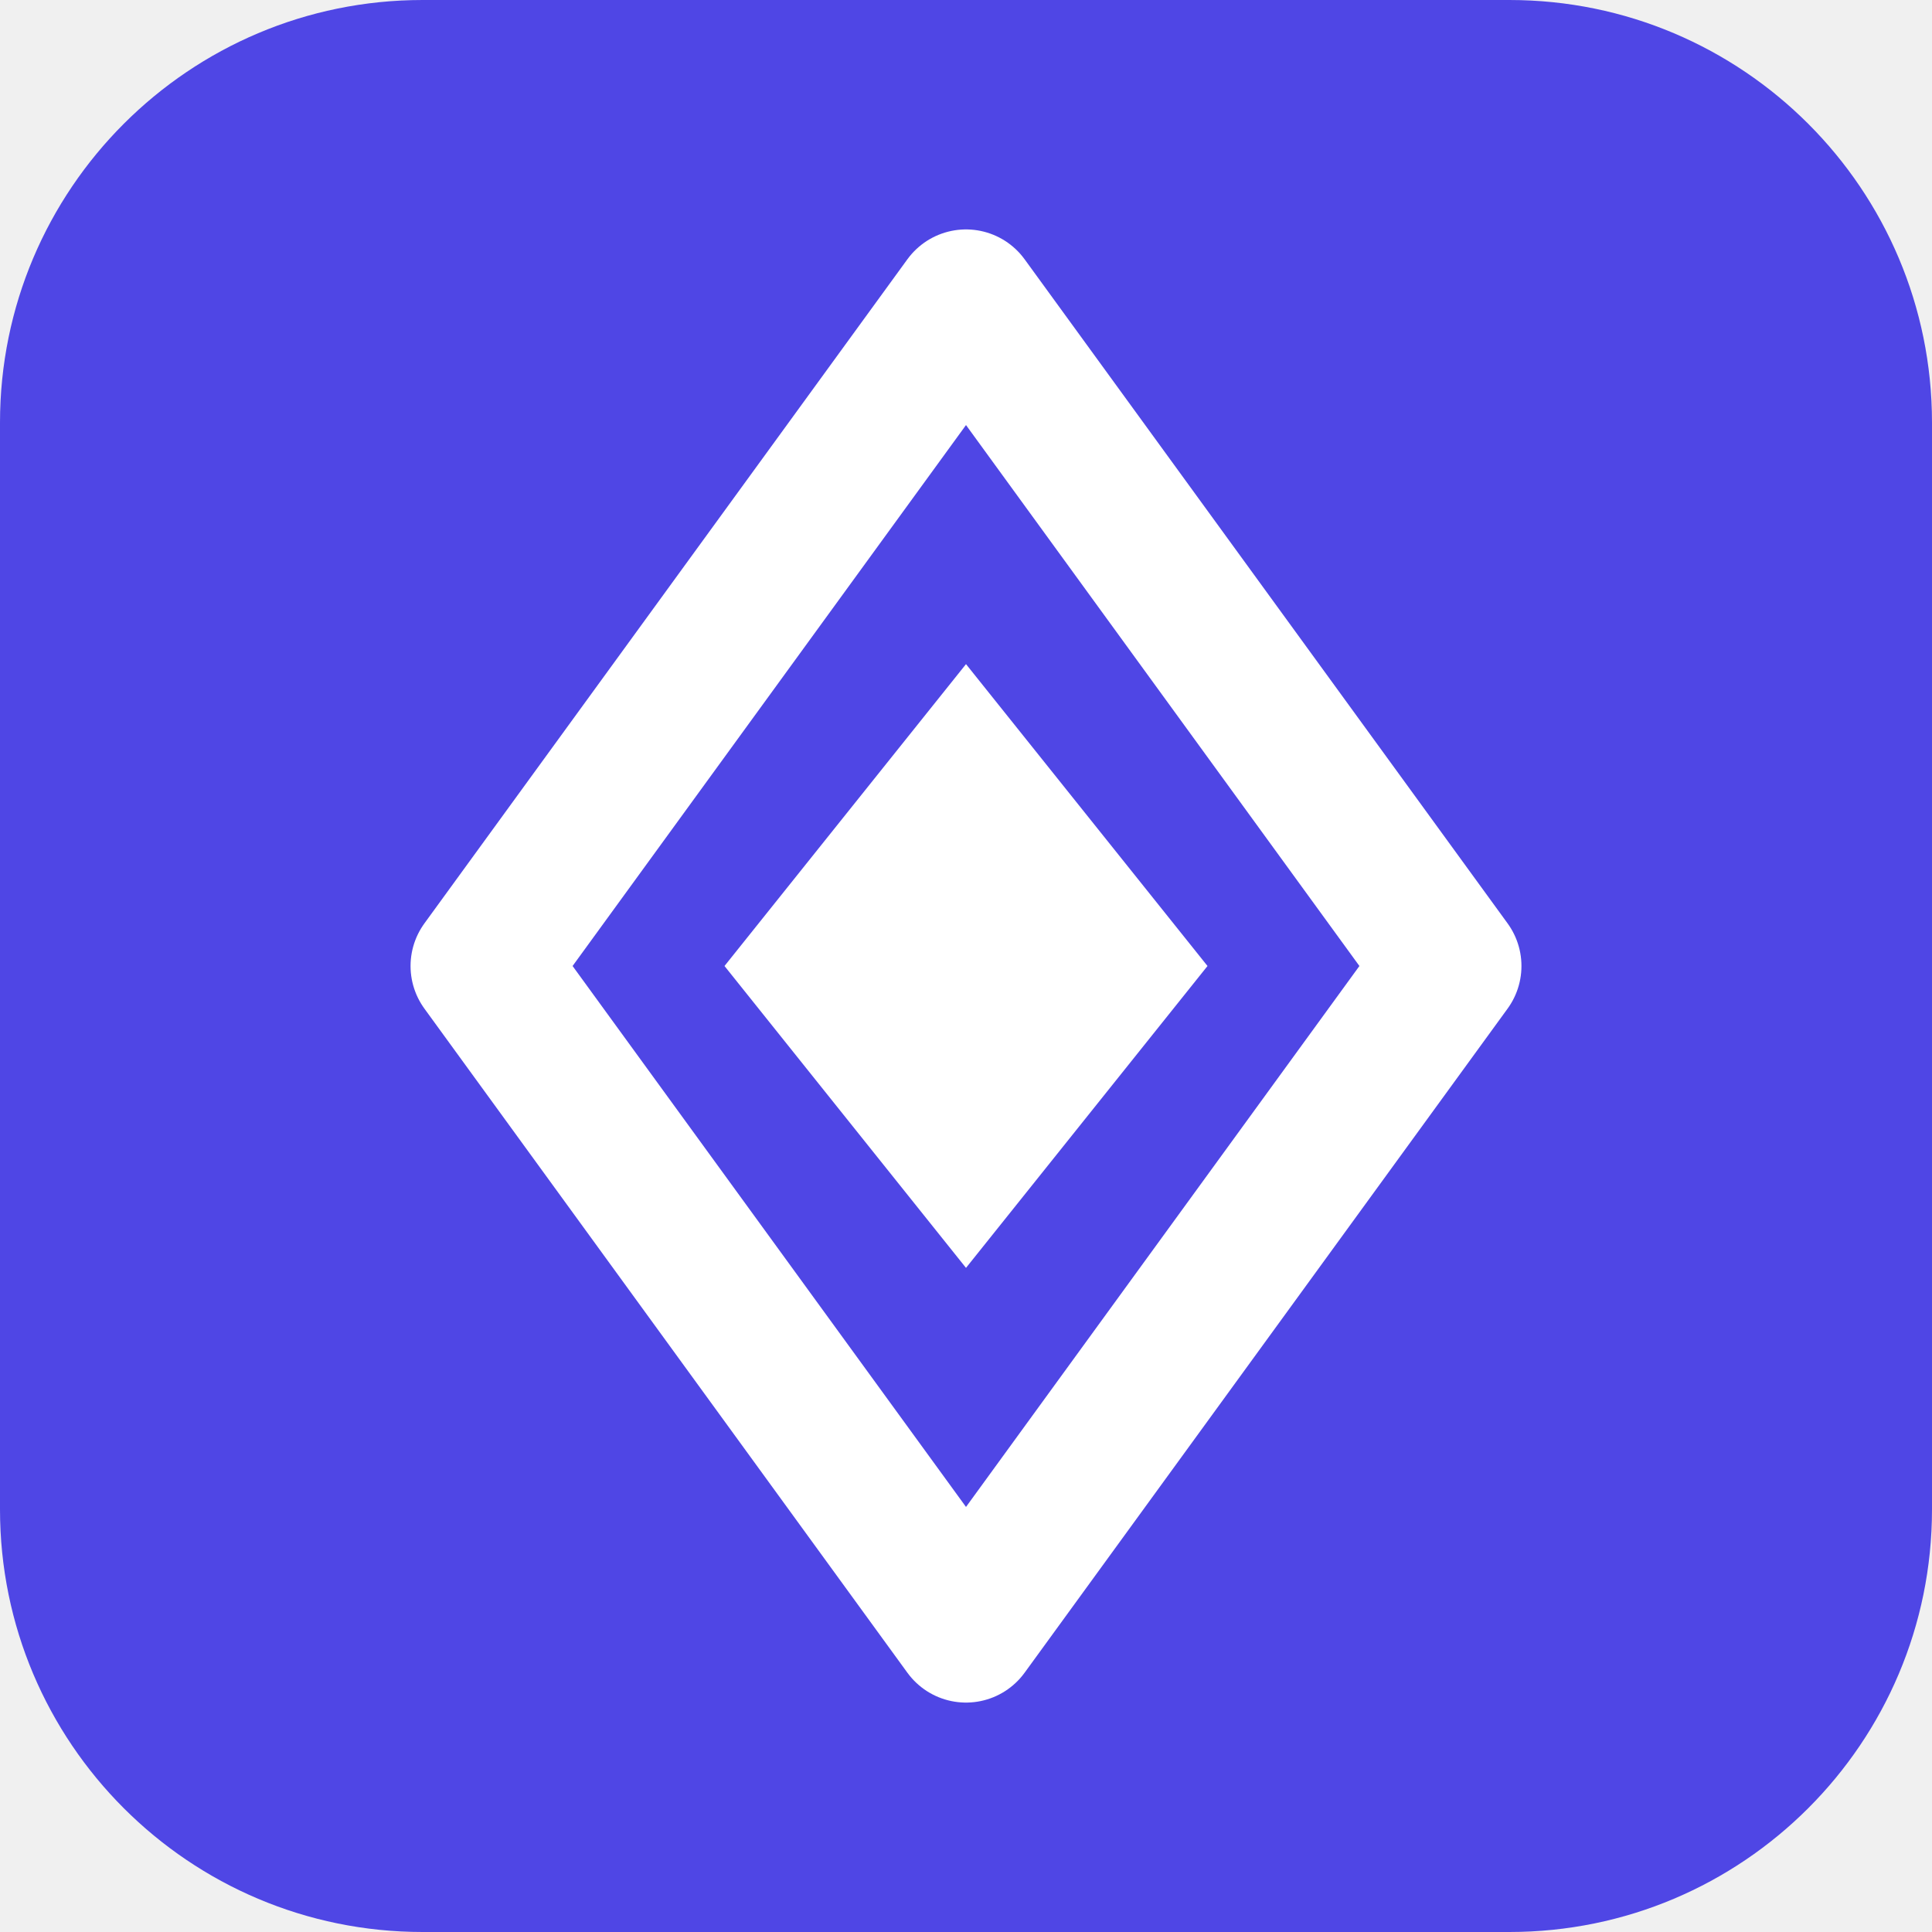
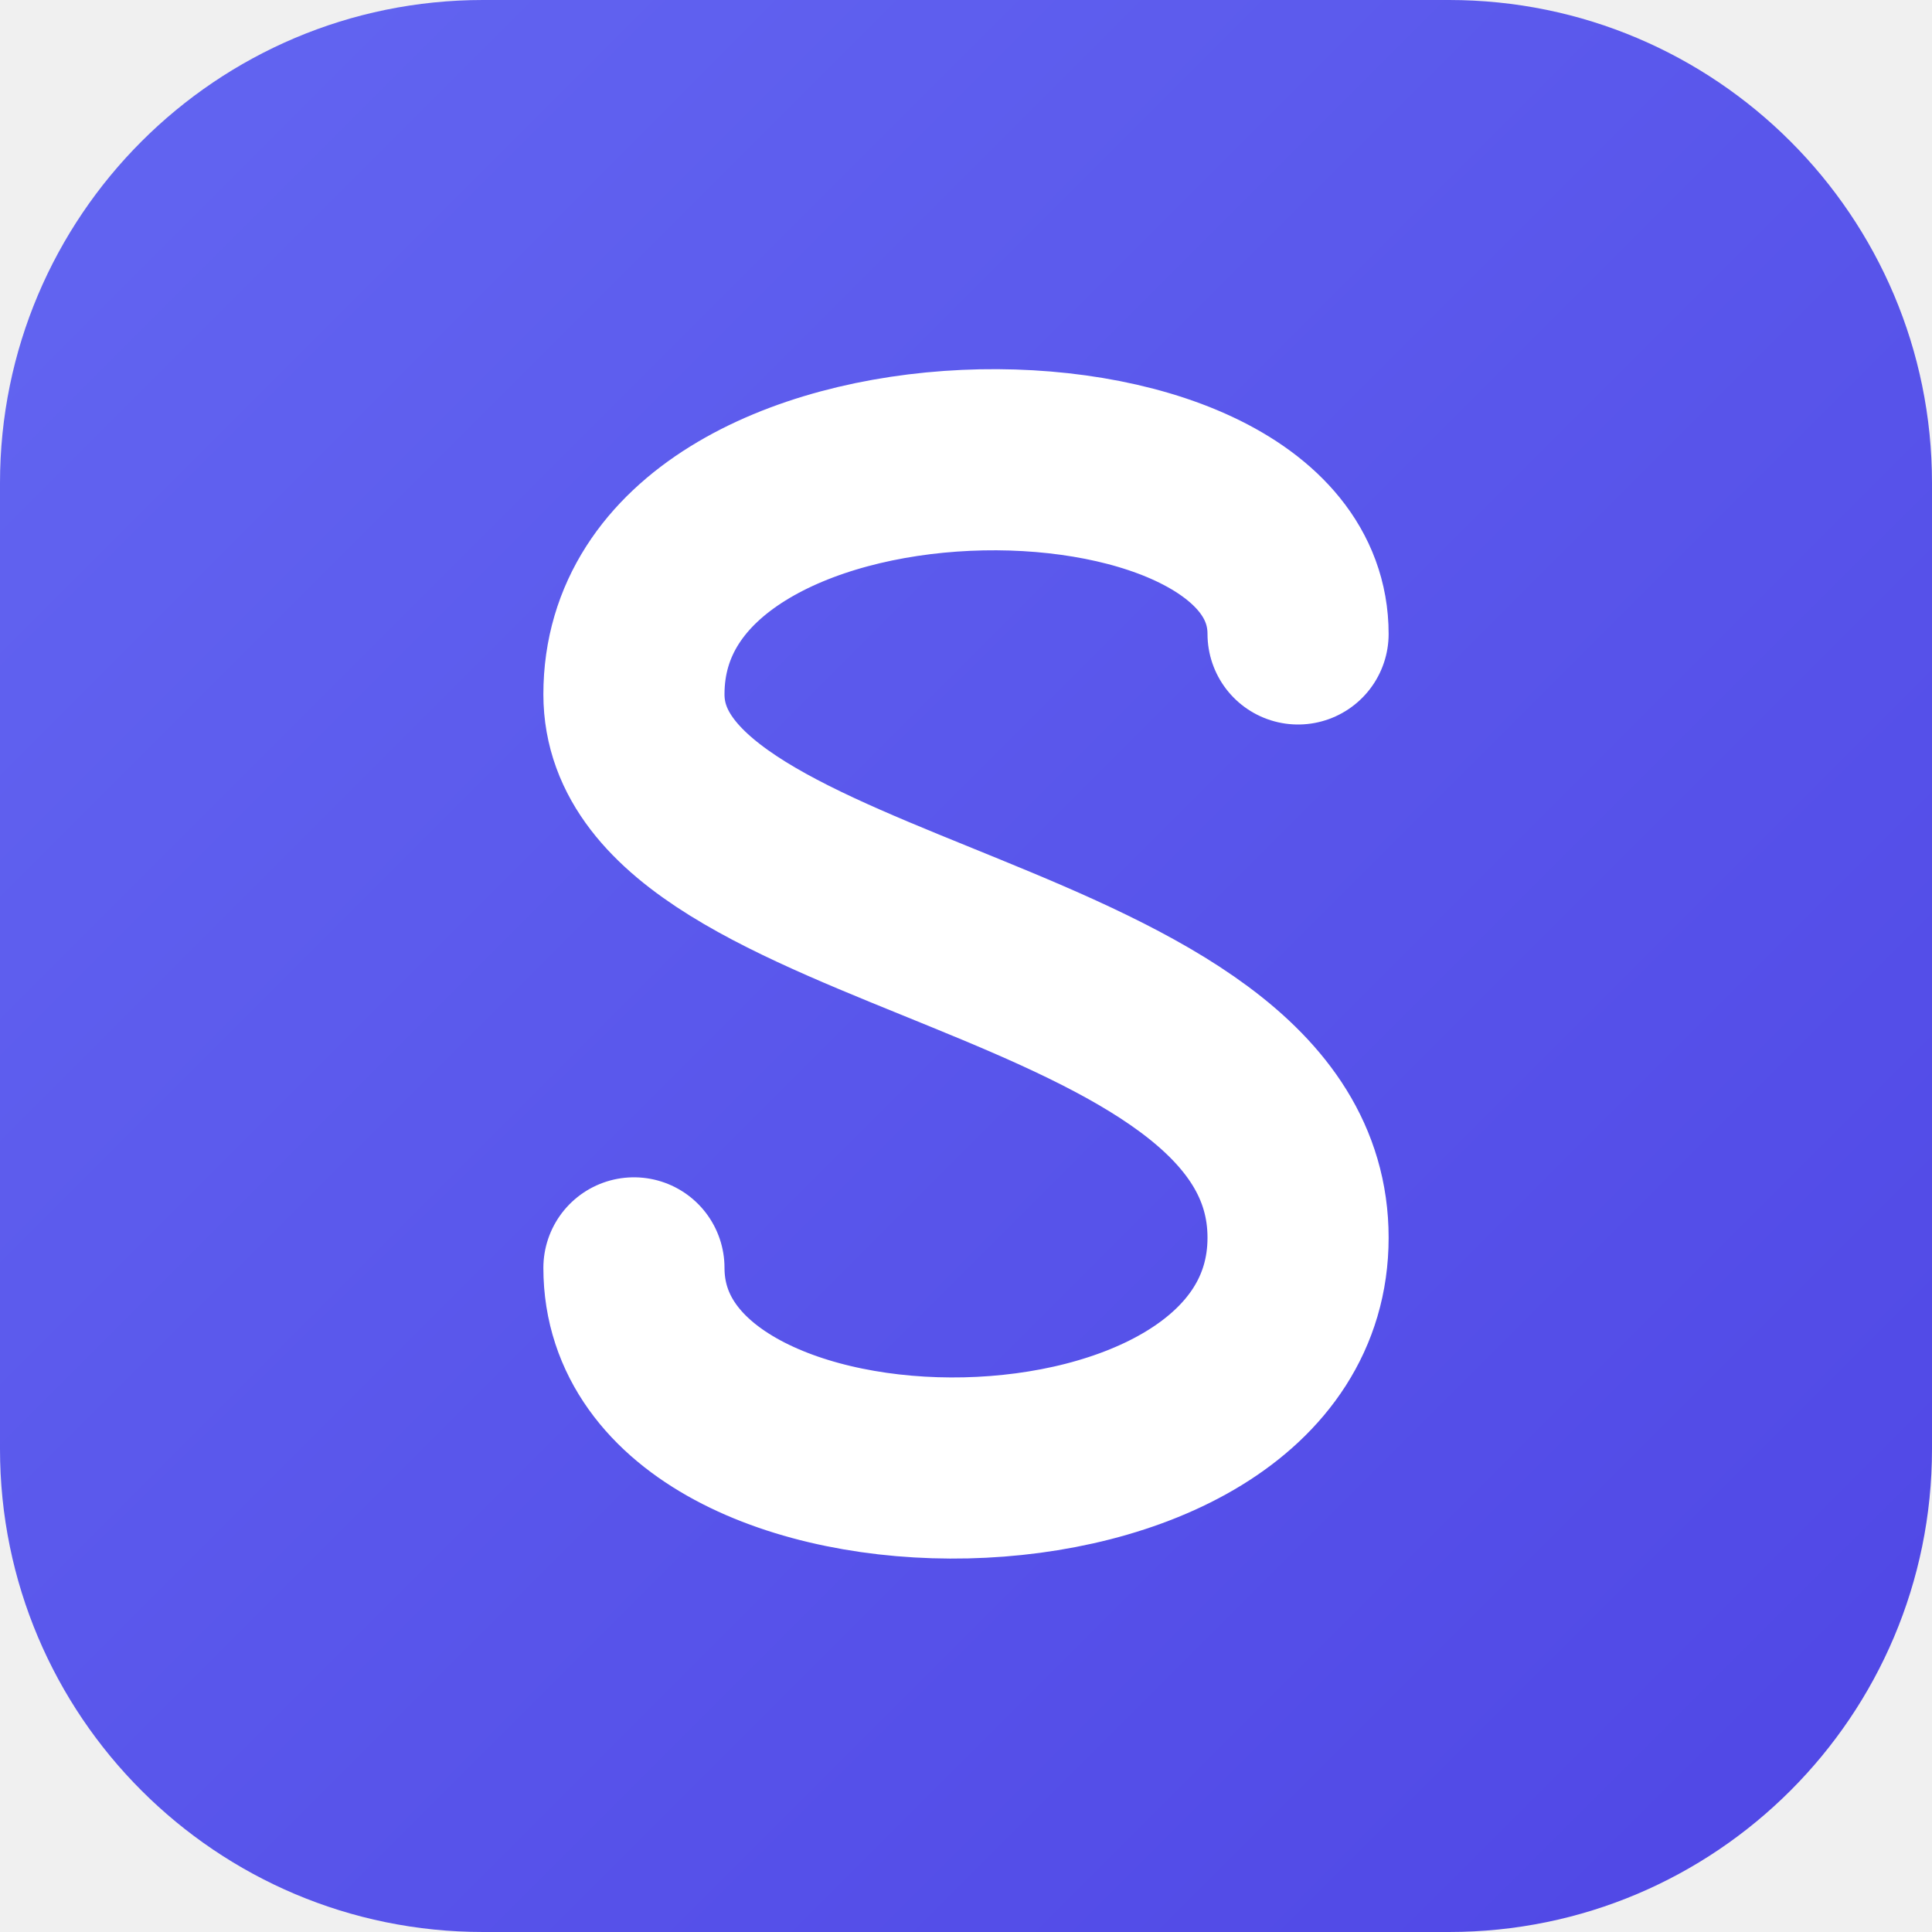
- <svg xmlns="http://www.w3.org/2000/svg" viewBox="0 0 32 32">
-   <rect width="32" height="32" rx="7" fill="#4f46e5" />
-   <path d="M16 5 L24 16 L16 27 L8 16 Z" fill="none" stroke="#fff" stroke-width="2.4" stroke-linejoin="round" />
-   <path d="M16 11 L20 16 L16 21 L12 16 Z" fill="#fff" />
+ <svg xmlns="http://www.w3.org/2000/svg" viewBox="0 0 64 64">
+   <defs>
+     <linearGradient id="g" x1="0" y1="0" x2="1" y2="1">
+       <stop offset="0" stop-color="#6366f1" />
+       <stop offset="1" stop-color="#4f46e5" />
+     </linearGradient>
+   </defs>
+   <rect width="64" height="64" rx="16" fill="url(#g)" />
+   <path d="M 43 21 C 43 13, 21 13, 21 23 C 21 31, 43 31, 43 41 C 43 51, 21 51, 21 42" fill="none" stroke="#fff" stroke-width="6" stroke-linecap="round" />
</svg>
